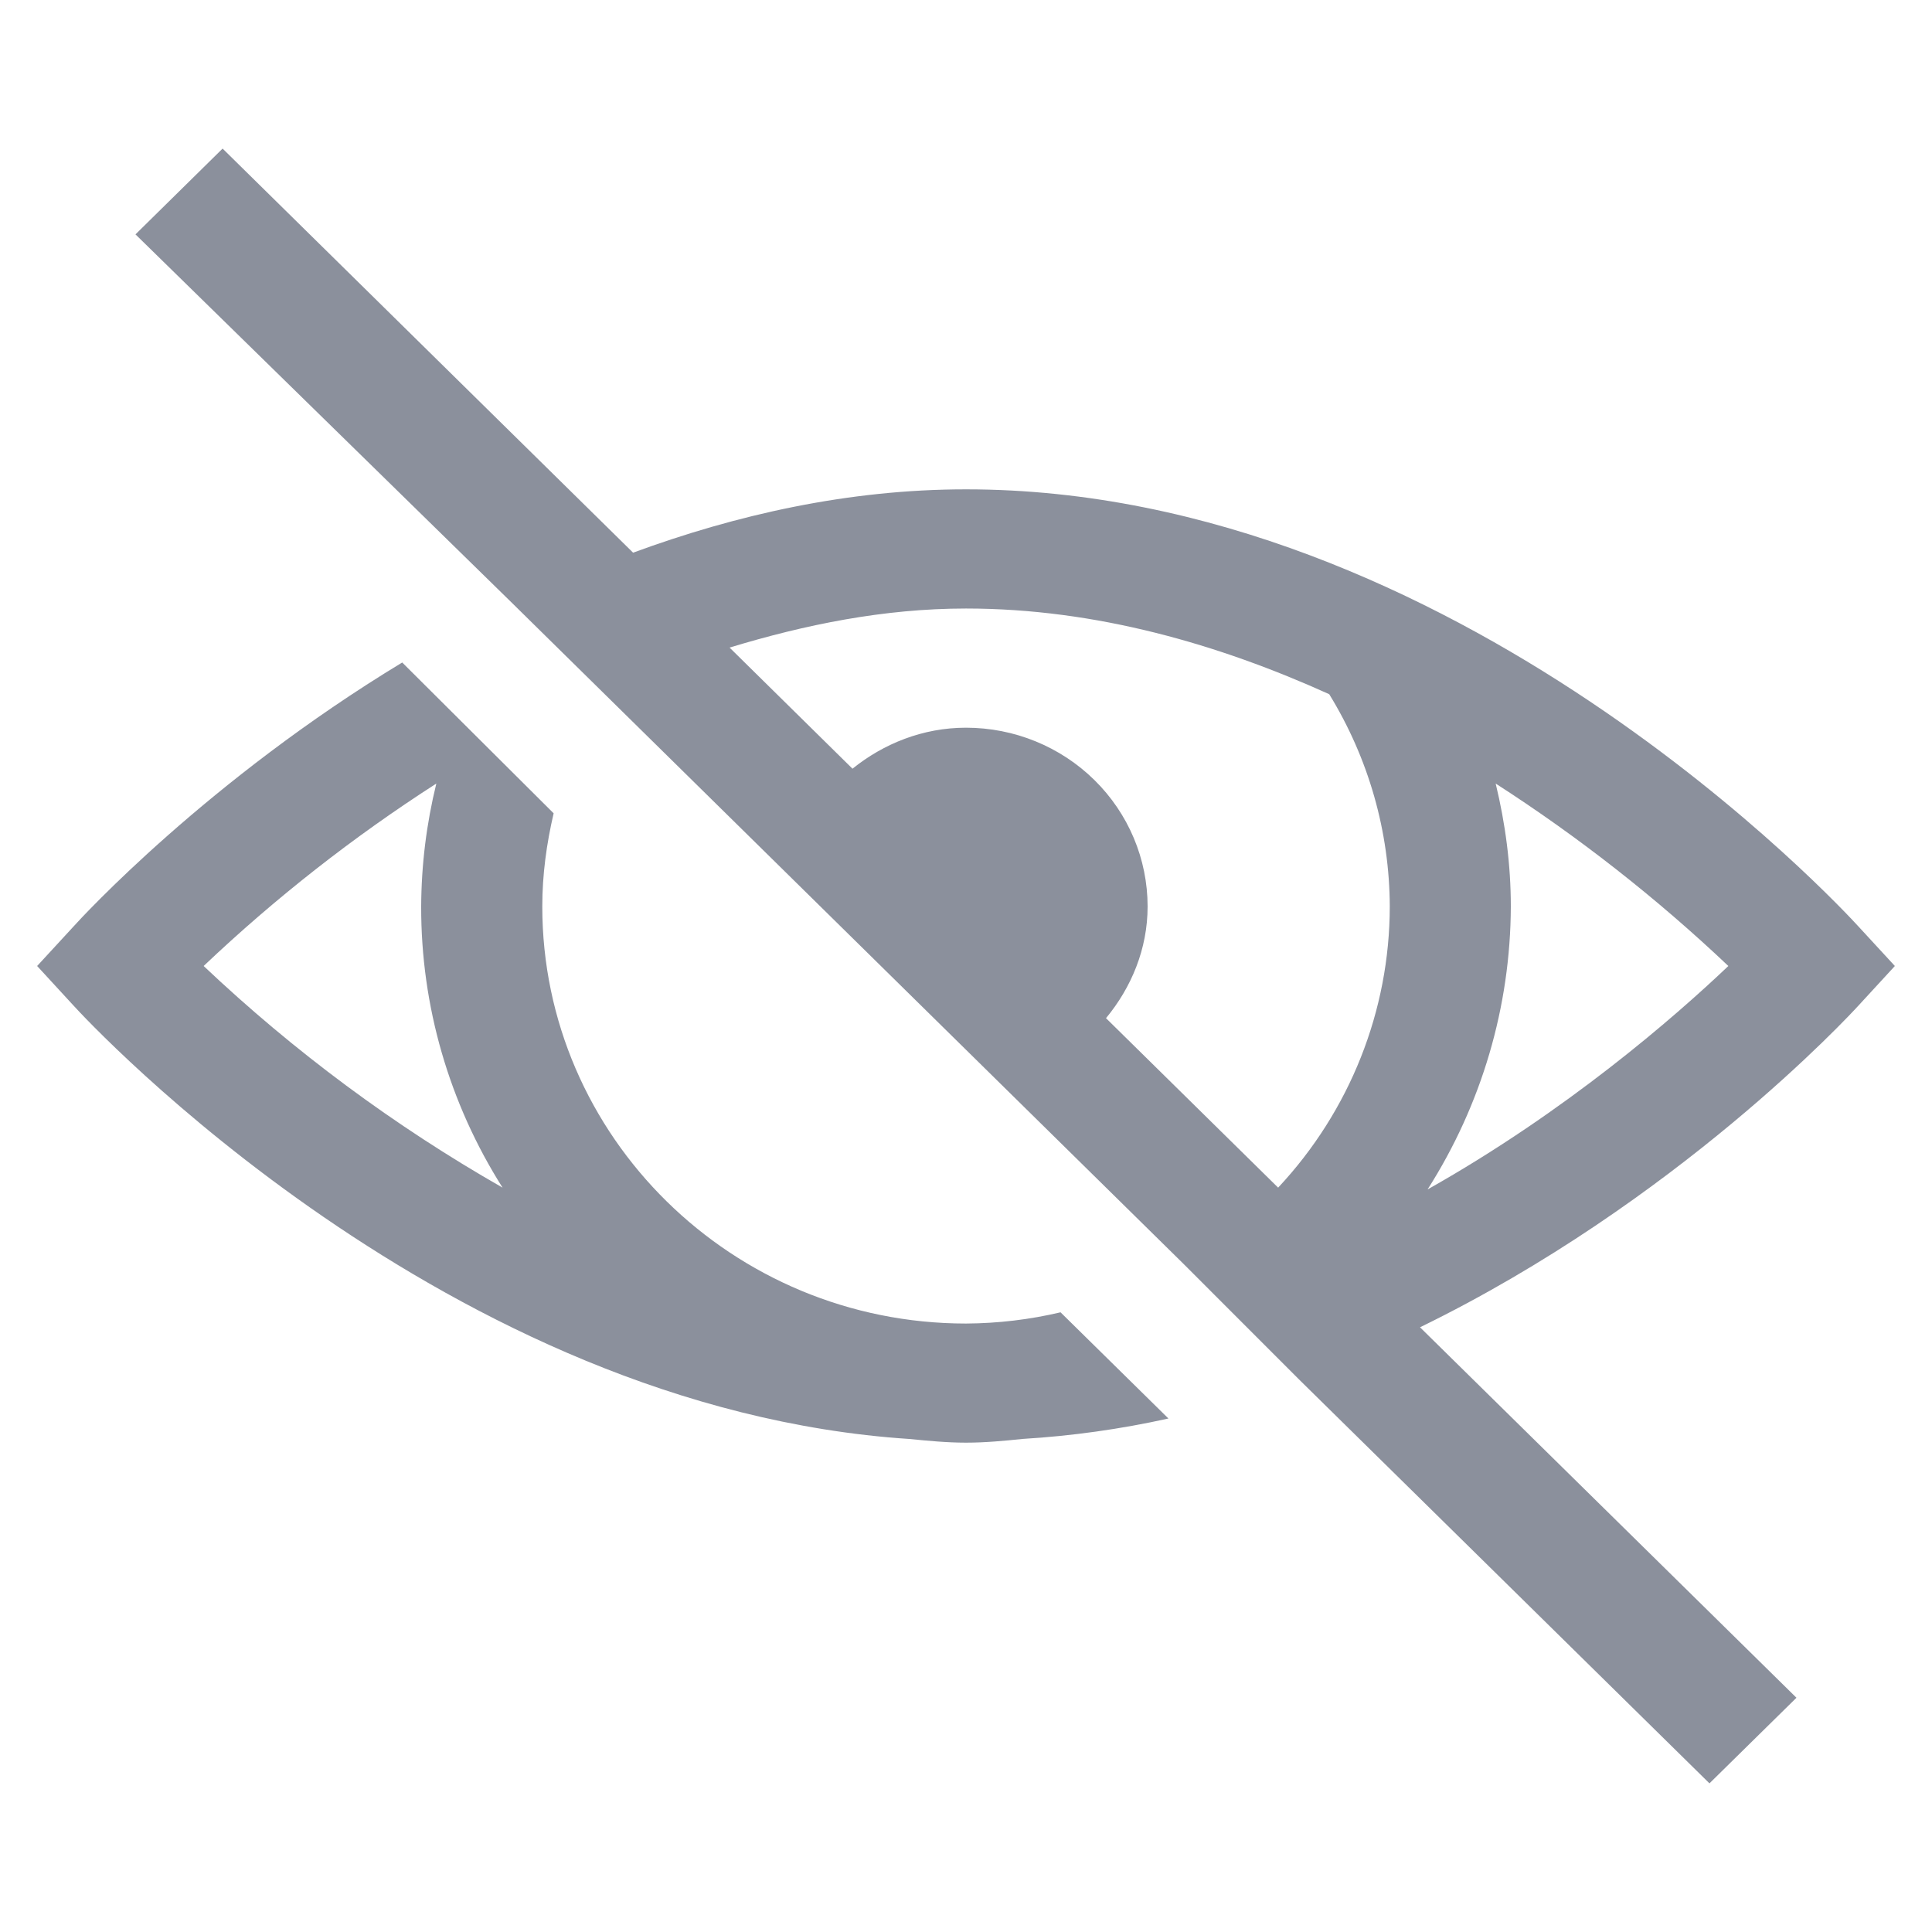
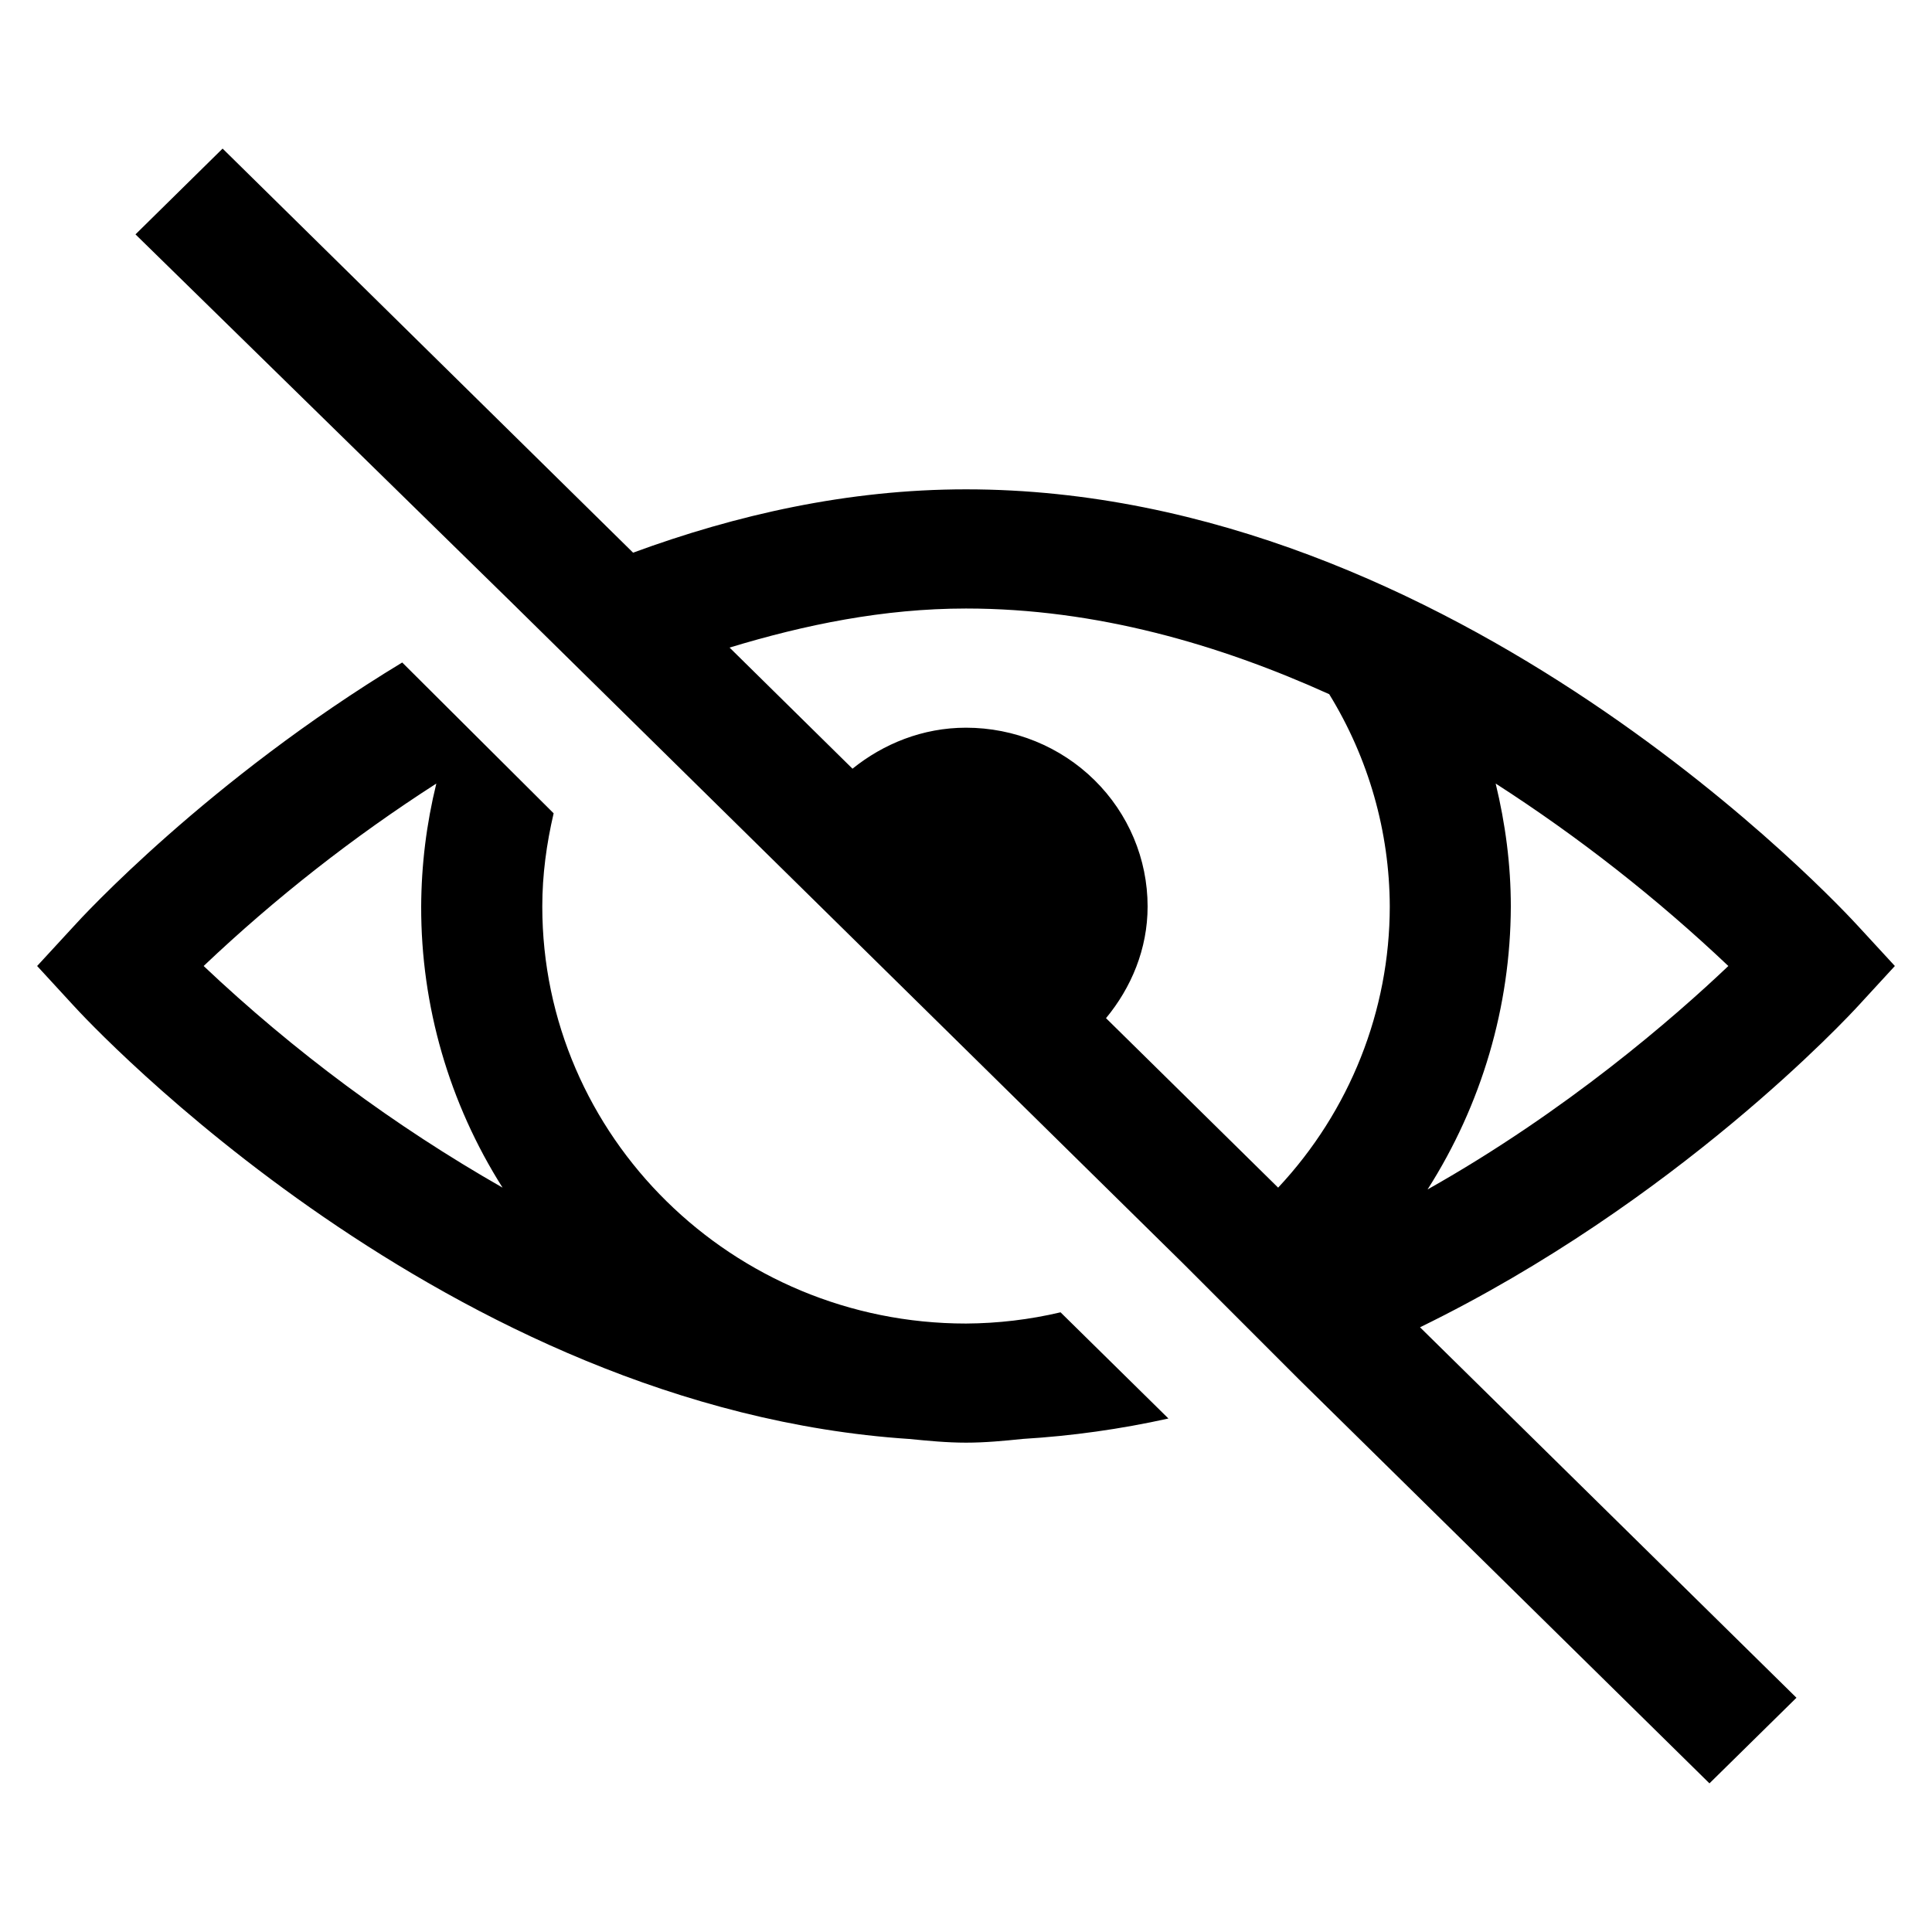
<svg xmlns="http://www.w3.org/2000/svg" width="32" height="32" viewBox="0 0 32 32" fill="none">
-   <path d="M3.687 2.461L2.244 3.882L8.48 9.986L19.604 20.935L21.515 22.847L28.314 29.538L29.755 28.12L23.52 21.984C27.765 19.913 30.613 16.841 30.789 16.648L31.385 16L30.789 15.353C30.518 15.056 24.108 8.105 16 8.105C14.038 8.105 12.185 8.53 10.486 9.154L3.687 2.461ZM16 10.079C18.158 10.079 20.199 10.676 22.016 11.498C22.668 12.559 23.015 13.774 23.019 15.014C23.018 16.739 22.358 18.402 21.17 19.671L18.319 16.864C18.737 16.359 19.008 15.719 19.008 15.014C19.008 14.228 18.691 13.475 18.127 12.92C17.563 12.365 16.798 12.053 16 12.053C15.283 12.053 14.633 12.319 14.12 12.732L12.084 10.726C13.329 10.348 14.633 10.079 16 10.079ZM6.662 10.973C3.447 12.92 1.359 15.187 1.211 15.353L0.615 16L1.211 16.648C1.47 16.934 7.407 23.329 15.061 23.834C15.369 23.864 15.682 23.895 16 23.895C16.317 23.895 16.631 23.865 16.941 23.833C17.753 23.784 18.559 23.671 19.353 23.495L17.566 21.736C17.053 21.857 16.528 21.919 16 21.922C12.13 21.922 8.982 18.823 8.982 15.014C8.982 14.489 9.052 13.977 9.17 13.471L6.662 10.973ZM7.227 12.978C7.063 13.644 6.979 14.328 6.976 15.014C6.972 16.66 7.439 18.274 8.324 19.671C6.53 18.647 4.868 17.414 3.373 16C4.558 14.876 5.848 13.864 7.227 12.978ZM24.773 12.978C26.151 13.865 27.441 14.877 28.627 16C27.726 16.856 25.944 18.406 23.645 19.701C24.541 18.296 25.019 16.672 25.024 15.014C25.024 14.323 24.934 13.642 24.773 12.978Z" fill="#8B909C" />
+   <path d="M3.687 2.461L2.244 3.882L8.48 9.986L19.604 20.935L21.515 22.847L28.314 29.538L29.755 28.12L23.52 21.984C27.765 19.913 30.613 16.841 30.789 16.648L31.385 16L30.789 15.353C30.518 15.056 24.108 8.105 16 8.105C14.038 8.105 12.185 8.53 10.486 9.154L3.687 2.461ZM16 10.079C18.158 10.079 20.199 10.676 22.016 11.498C22.668 12.559 23.015 13.774 23.019 15.014C23.018 16.739 22.358 18.402 21.17 19.671L18.319 16.864C18.737 16.359 19.008 15.719 19.008 15.014C19.008 14.228 18.691 13.475 18.127 12.92C17.563 12.365 16.798 12.053 16 12.053C15.283 12.053 14.633 12.319 14.12 12.732L12.084 10.726C13.329 10.348 14.633 10.079 16 10.079ZM6.662 10.973C3.447 12.92 1.359 15.187 1.211 15.353L0.615 16L1.211 16.648C1.47 16.934 7.407 23.329 15.061 23.834C15.369 23.864 15.682 23.895 16 23.895C16.317 23.895 16.631 23.865 16.941 23.833C17.753 23.784 18.559 23.671 19.353 23.495L17.566 21.736C17.053 21.857 16.528 21.919 16 21.922C12.13 21.922 8.982 18.823 8.982 15.014C8.982 14.489 9.052 13.977 9.17 13.471L6.662 10.973ZM7.227 12.978C7.063 13.644 6.979 14.328 6.976 15.014C6.972 16.66 7.439 18.274 8.324 19.671C6.53 18.647 4.868 17.414 3.373 16C4.558 14.876 5.848 13.864 7.227 12.978ZM24.773 12.978C26.151 13.865 27.441 14.877 28.627 16C27.726 16.856 25.944 18.406 23.645 19.701C24.541 18.296 25.019 16.672 25.024 15.014C25.024 14.323 24.934 13.642 24.773 12.978Z" fill="currentColor" />
</svg>
